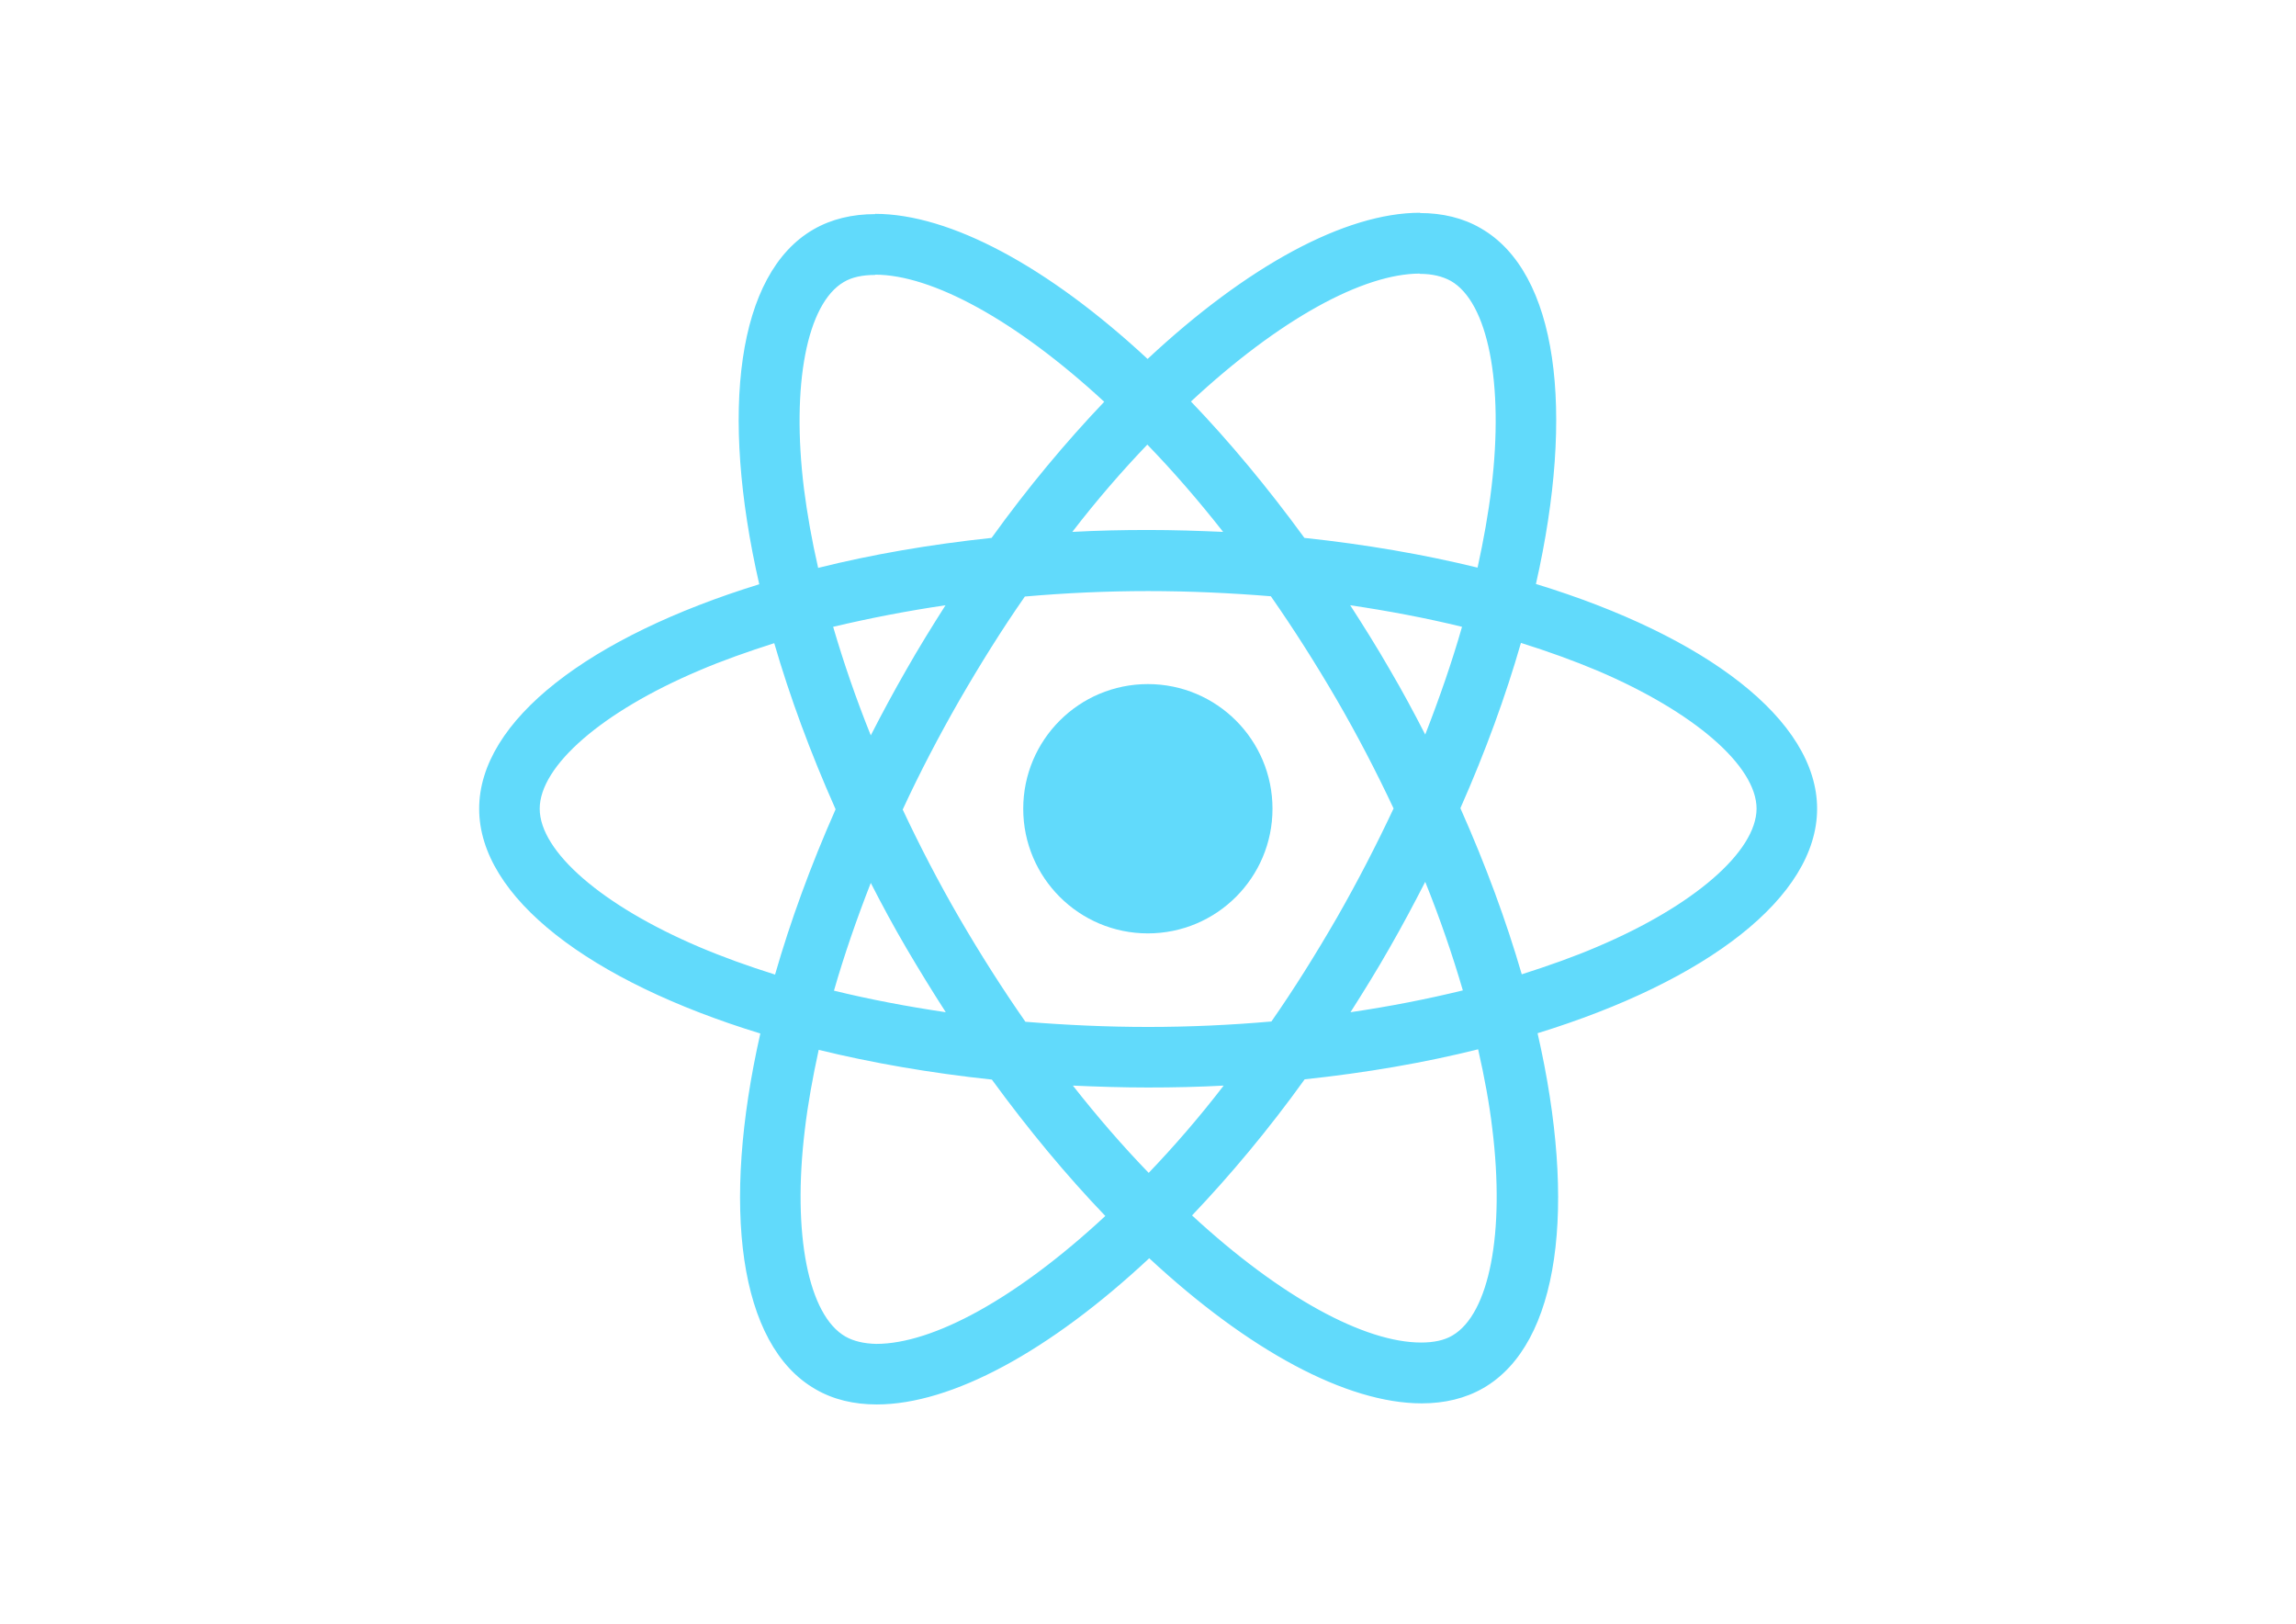
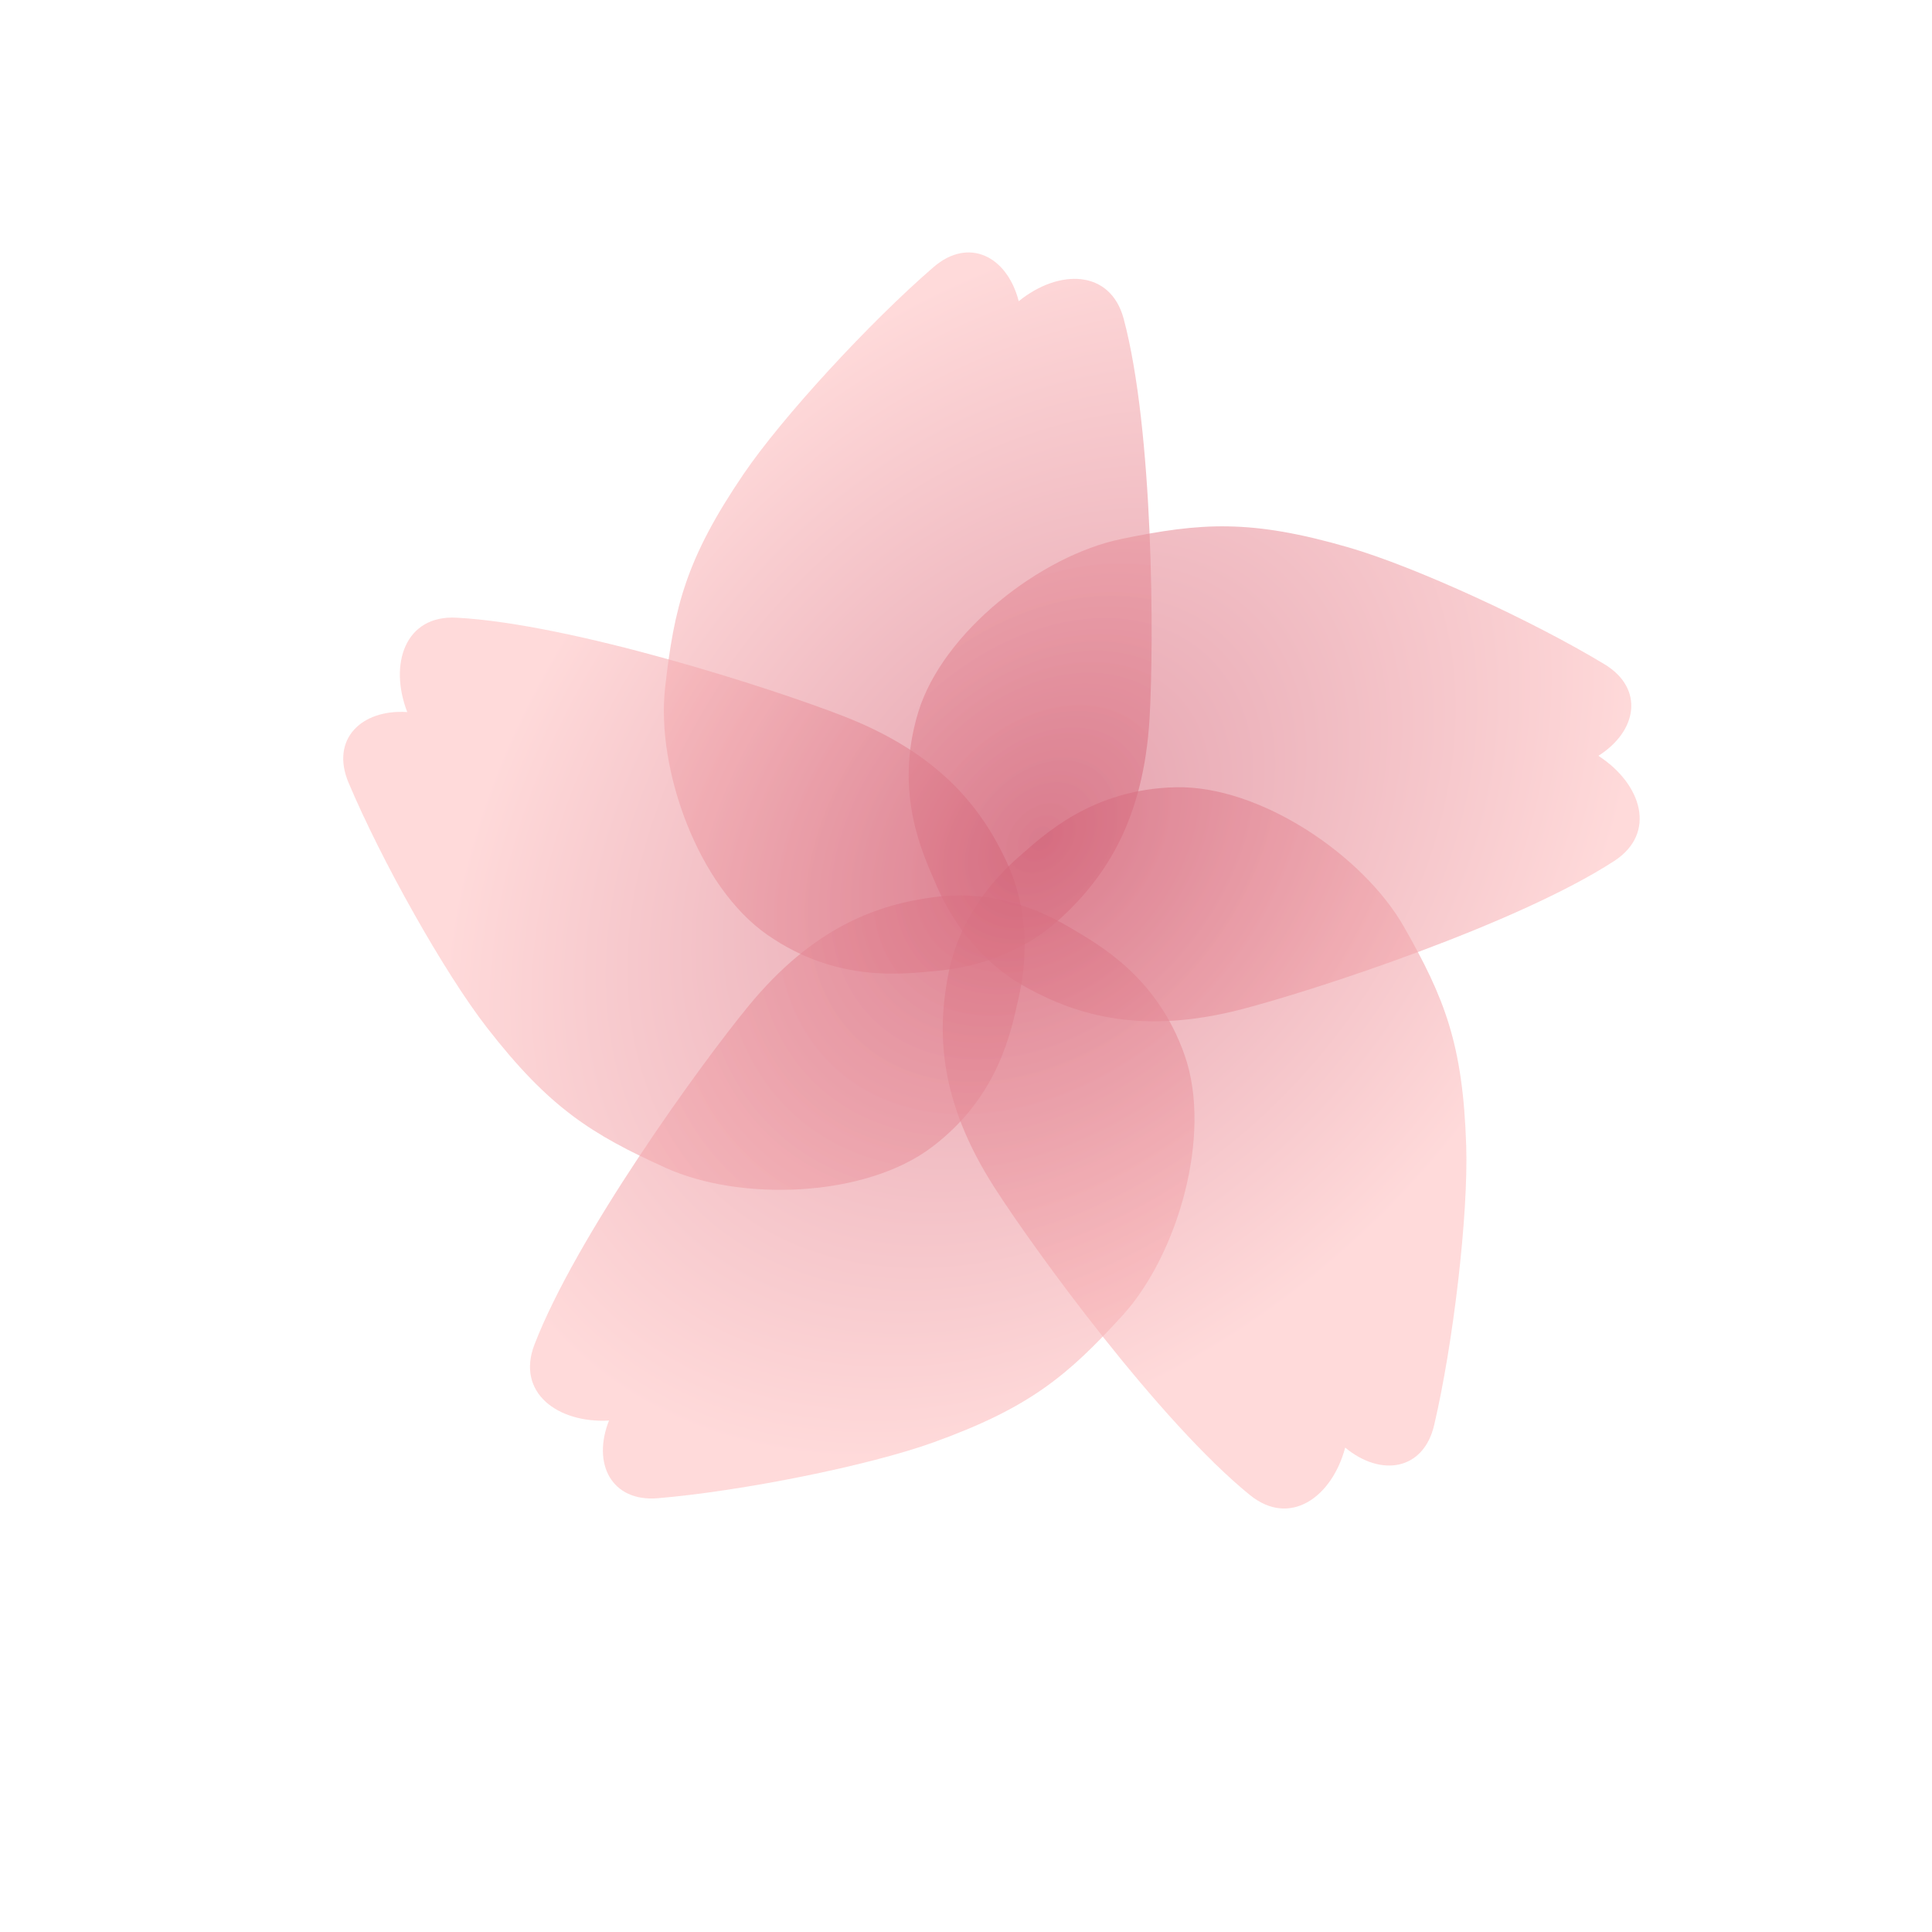
- <svg xmlns="http://www.w3.org/2000/svg" viewBox="0 0 841.9 595.3">
-   <g fill="#61DAFB">
-     <path d="M666.3 296.5c0-32.5-40.7-63.3-103.1-82.4 14.4-63.6 8-114.2-20.2-130.4-6.5-3.8-14.1-5.6-22.4-5.6v22.3c4.6 0 8.3.9 11.4 2.6 13.6 7.8 19.5 37.5 14.9 75.7-1.1 9.4-2.9 19.3-5.1 29.4-19.6-4.8-41-8.5-63.5-10.9-13.5-18.5-27.5-35.3-41.6-50 32.6-30.3 63.2-46.9 84-46.9V78c-27.5 0-63.5 19.6-99.9 53.6-36.4-33.8-72.4-53.2-99.9-53.2v22.3c20.7 0 51.4 16.5 84 46.6-14 14.7-28 31.4-41.3 49.9-22.6 2.4-44 6.1-63.6 11-2.3-10-4-19.7-5.2-29-4.7-38.2 1.1-67.9 14.6-75.8 3-1.8 6.9-2.6 11.5-2.6V78.5c-8.4 0-16 1.8-22.6 5.6-28.1 16.2-34.4 66.7-19.9 130.1-62.2 19.2-102.7 49.9-102.7 82.3 0 32.5 40.7 63.3 103.1 82.4-14.4 63.6-8 114.2 20.2 130.4 6.5 3.8 14.1 5.6 22.5 5.6 27.5 0 63.5-19.6 99.9-53.6 36.4 33.8 72.4 53.2 99.9 53.2 8.4 0 16-1.8 22.6-5.6 28.1-16.2 34.4-66.7 19.9-130.1 62-19.1 102.5-49.9 102.5-82.3zm-130.2-66.7c-3.7 12.9-8.3 26.2-13.5 39.5-4.1-8-8.4-16-13.1-24-4.6-8-9.5-15.8-14.4-23.4 14.2 2.1 27.9 4.7 41 7.9zm-45.8 106.5c-7.8 13.5-15.8 26.3-24.1 38.2-14.9 1.3-30 2-45.2 2-15.1 0-30.2-.7-45-1.9-8.3-11.9-16.4-24.6-24.2-38-7.6-13.1-14.5-26.4-20.8-39.8 6.2-13.4 13.2-26.8 20.7-39.9 7.8-13.5 15.8-26.3 24.1-38.2 14.9-1.3 30-2 45.2-2 15.1 0 30.2.7 45 1.9 8.3 11.9 16.4 24.6 24.2 38 7.6 13.1 14.5 26.4 20.8 39.8-6.3 13.4-13.2 26.8-20.7 39.9zm32.3-13c5.4 13.4 10 26.8 13.8 39.8-13.1 3.2-26.9 5.9-41.2 8 4.9-7.7 9.8-15.6 14.4-23.7 4.6-8 8.9-16.1 13-24.1zM421.2 430c-9.3-9.6-18.6-20.3-27.8-32 9 .4 18.2.7 27.5.7 9.4 0 18.7-.2 27.8-.7-9 11.7-18.3 22.4-27.5 32zm-74.4-58.9c-14.2-2.1-27.9-4.7-41-7.9 3.7-12.9 8.3-26.2 13.5-39.5 4.1 8 8.4 16 13.1 24 4.7 8 9.5 15.8 14.4 23.4zM420.7 163c9.3 9.6 18.6 20.3 27.8 32-9-.4-18.2-.7-27.5-.7-9.4 0-18.7.2-27.8.7 9-11.7 18.3-22.4 27.5-32zm-74 58.9c-4.9 7.7-9.8 15.6-14.4 23.7-4.6 8-8.9 16-13 24-5.4-13.4-10-26.8-13.8-39.8 13.1-3.1 26.9-5.8 41.2-7.9zm-90.5 125.2c-35.4-15.1-58.3-34.9-58.3-50.6 0-15.7 22.9-35.6 58.3-50.6 8.6-3.7 18-7 27.7-10.1 5.7 19.6 13.2 40 22.5 60.9-9.2 20.8-16.6 41.1-22.2 60.6-9.9-3.1-19.3-6.5-28-10.2zM310 490c-13.6-7.8-19.5-37.5-14.9-75.7 1.1-9.4 2.9-19.3 5.1-29.4 19.6 4.8 41 8.5 63.5 10.9 13.5 18.5 27.5 35.3 41.6 50-32.6 30.3-63.2 46.9-84 46.9-4.5-.1-8.3-1-11.3-2.7zm237.2-76.2c4.7 38.2-1.1 67.9-14.6 75.8-3 1.8-6.9 2.6-11.5 2.6-20.7 0-51.4-16.5-84-46.6 14-14.7 28-31.4 41.3-49.9 22.6-2.4 44-6.1 63.6-11 2.3 10.1 4.1 19.8 5.2 29.1zm38.5-66.7c-8.6 3.7-18 7-27.7 10.1-5.7-19.6-13.2-40-22.5-60.9 9.2-20.8 16.6-41.1 22.2-60.6 9.9 3.1 19.3 6.5 28.1 10.2 35.4 15.1 58.3 34.9 58.3 50.6-.1 15.7-23 35.6-58.4 50.6zM320.8 78.4z" />
-     <circle cx="420.9" cy="296.5" r="45.7" />
-     <path d="M520.5 78.1z" />
-   </g>
+ <svg xmlns="http://www.w3.org/2000/svg" width="321" height="321" viewBox="0 0 321 321" fill="none">
+   <path d="M123.501 78.825C129.971 69.289 144.561 53.49 155.103 44.384C160.951 39.333 167.342 42.56 169.26 50.047C175.898 44.656 184.495 44.714 186.7 52.976C191.657 71.551 191.751 106.565 191 119.325C190 136.325 183.616 145.654 176.5 152.325C169.385 158.996 161 160.825 155.5 161.325C150 161.825 139 163.325 127.5 155.325C116 147.325 109 127.825 110.5 114.325C112 100.825 114 92.825 123.501 78.825Z" fill="url(#paint0_radial_2508_1768)" fill-opacity="0.6" />
+   <path d="M224.064 90.951C235.133 94.158 254.667 103.151 266.585 110.364C273.197 114.365 272.102 121.44 265.574 125.577C272.752 130.225 275.354 138.419 268.178 143.069C252.044 153.523 218.773 164.433 206.405 167.662C189.928 171.964 179.083 168.775 170.54 164.069C161.996 159.363 157.666 151.954 155.491 146.878C153.316 141.802 148.49 131.804 152.545 118.394C156.6 104.985 172.982 92.302 186.285 89.557C199.587 86.812 207.814 86.242 224.064 90.951Z" fill="url(#paint1_radial_2508_1768)" fill-opacity="0.6" />
+   <path d="M243.608 190.34C243.978 201.858 241.461 223.214 238.285 236.778C236.523 244.303 229.455 245.447 223.503 240.518C221.301 248.781 214.313 253.787 207.672 248.399C192.744 236.285 172.087 208.014 165.194 197.25C156.011 182.908 155.692 171.609 157.528 162.029C159.364 152.45 165.072 146.042 169.228 142.405C173.383 138.767 181.401 131.088 195.407 130.801C209.413 130.514 226.538 142.175 233.259 153.978C239.981 165.782 243.065 173.429 243.608 190.34Z" fill="url(#paint2_radial_2508_1768)" fill-opacity="0.6" />
+   <path d="M155.123 239.64C144.283 243.551 123.194 247.757 109.312 248.927C101.612 249.576 98.339 243.209 101.187 236.025C92.648 236.484 85.728 231.384 88.8 223.404C95.708 205.463 116.212 177.081 124.32 167.199C135.121 154.034 145.769 150.239 155.447 149.024C165.125 147.81 172.983 151.259 177.727 154.087C182.47 156.915 192.251 162.167 196.852 175.399C201.454 188.631 195.655 208.521 186.507 218.561C177.358 228.601 171.038 233.897 155.123 239.64Z" fill="url(#paint3_radial_2508_1768)" fill-opacity="0.6" />
+   <path d="M80.892 170.72C73.823 161.619 63.306 142.862 57.903 130.021C54.906 122.898 59.951 117.818 67.663 118.307C64.588 110.328 67.299 102.17 75.838 102.626C95.036 103.652 128.365 114.382 140.269 119.039C156.128 125.244 163.027 134.198 167.173 143.027C171.319 151.856 170.467 160.395 169.243 165.78C168.019 171.166 166.046 182.091 154.884 190.555C143.722 199.02 123.013 199.652 110.638 194.054C98.262 188.455 91.271 184.081 80.892 170.72Z" fill="url(#paint4_radial_2508_1768)" fill-opacity="0.6" />
+   <defs>
+     <radialGradient id="paint0_radial_2508_1768" cx="0" cy="0" r="1" gradientTransform="matrix(-17 -92.5 98.6311 -47.6498 173 139.325)" gradientUnits="userSpaceOnUse">
+       <stop stop-color="#D26378" /> #FFC2C2 #D26378
+ <stop offset="1" stop-color="#FFC2C2" />
+     </radialGradient>
+     <radialGradient id="paint1_radial_2508_1768" cx="0" cy="0" r="1" gradientTransform="matrix(-17 -92.5 98.6311 -47.6498 173 139.325)" gradientUnits="userSpaceOnUse">
+       <stop stop-color="#D26378" />
+       <stop offset="1" stop-color="#FFC2C2" />
+     </radialGradient>
+     <radialGradient id="paint2_radial_2508_1768" cx="0" cy="0" r="1" gradientTransform="matrix(-17 -92.5 98.6311 -47.6498 173 139.325)" gradientUnits="userSpaceOnUse">
+       <stop stop-color="#D26378" />
+       <stop offset="1" stop-color="#FFC2C2" />
+     </radialGradient>
+     <radialGradient id="paint3_radial_2508_1768" cx="0" cy="0" r="1" gradientTransform="matrix(-17 -92.5 98.6311 -47.6498 173 139.325)" gradientUnits="userSpaceOnUse">
+       <stop stop-color="#D26378" />
+       <stop offset="1" stop-color="#FFC2C2" />
+     </radialGradient>
+     <radialGradient id="paint4_radial_2508_1768" cx="0" cy="0" r="1" gradientTransform="matrix(-17 -92.5 98.6311 -47.6498 173 139.325)" gradientUnits="userSpaceOnUse">
+       <stop stop-color="#D26378" />
+       <stop offset="1" stop-color="#FFC2C2" />
+     </radialGradient>
+   </defs>
</svg>
